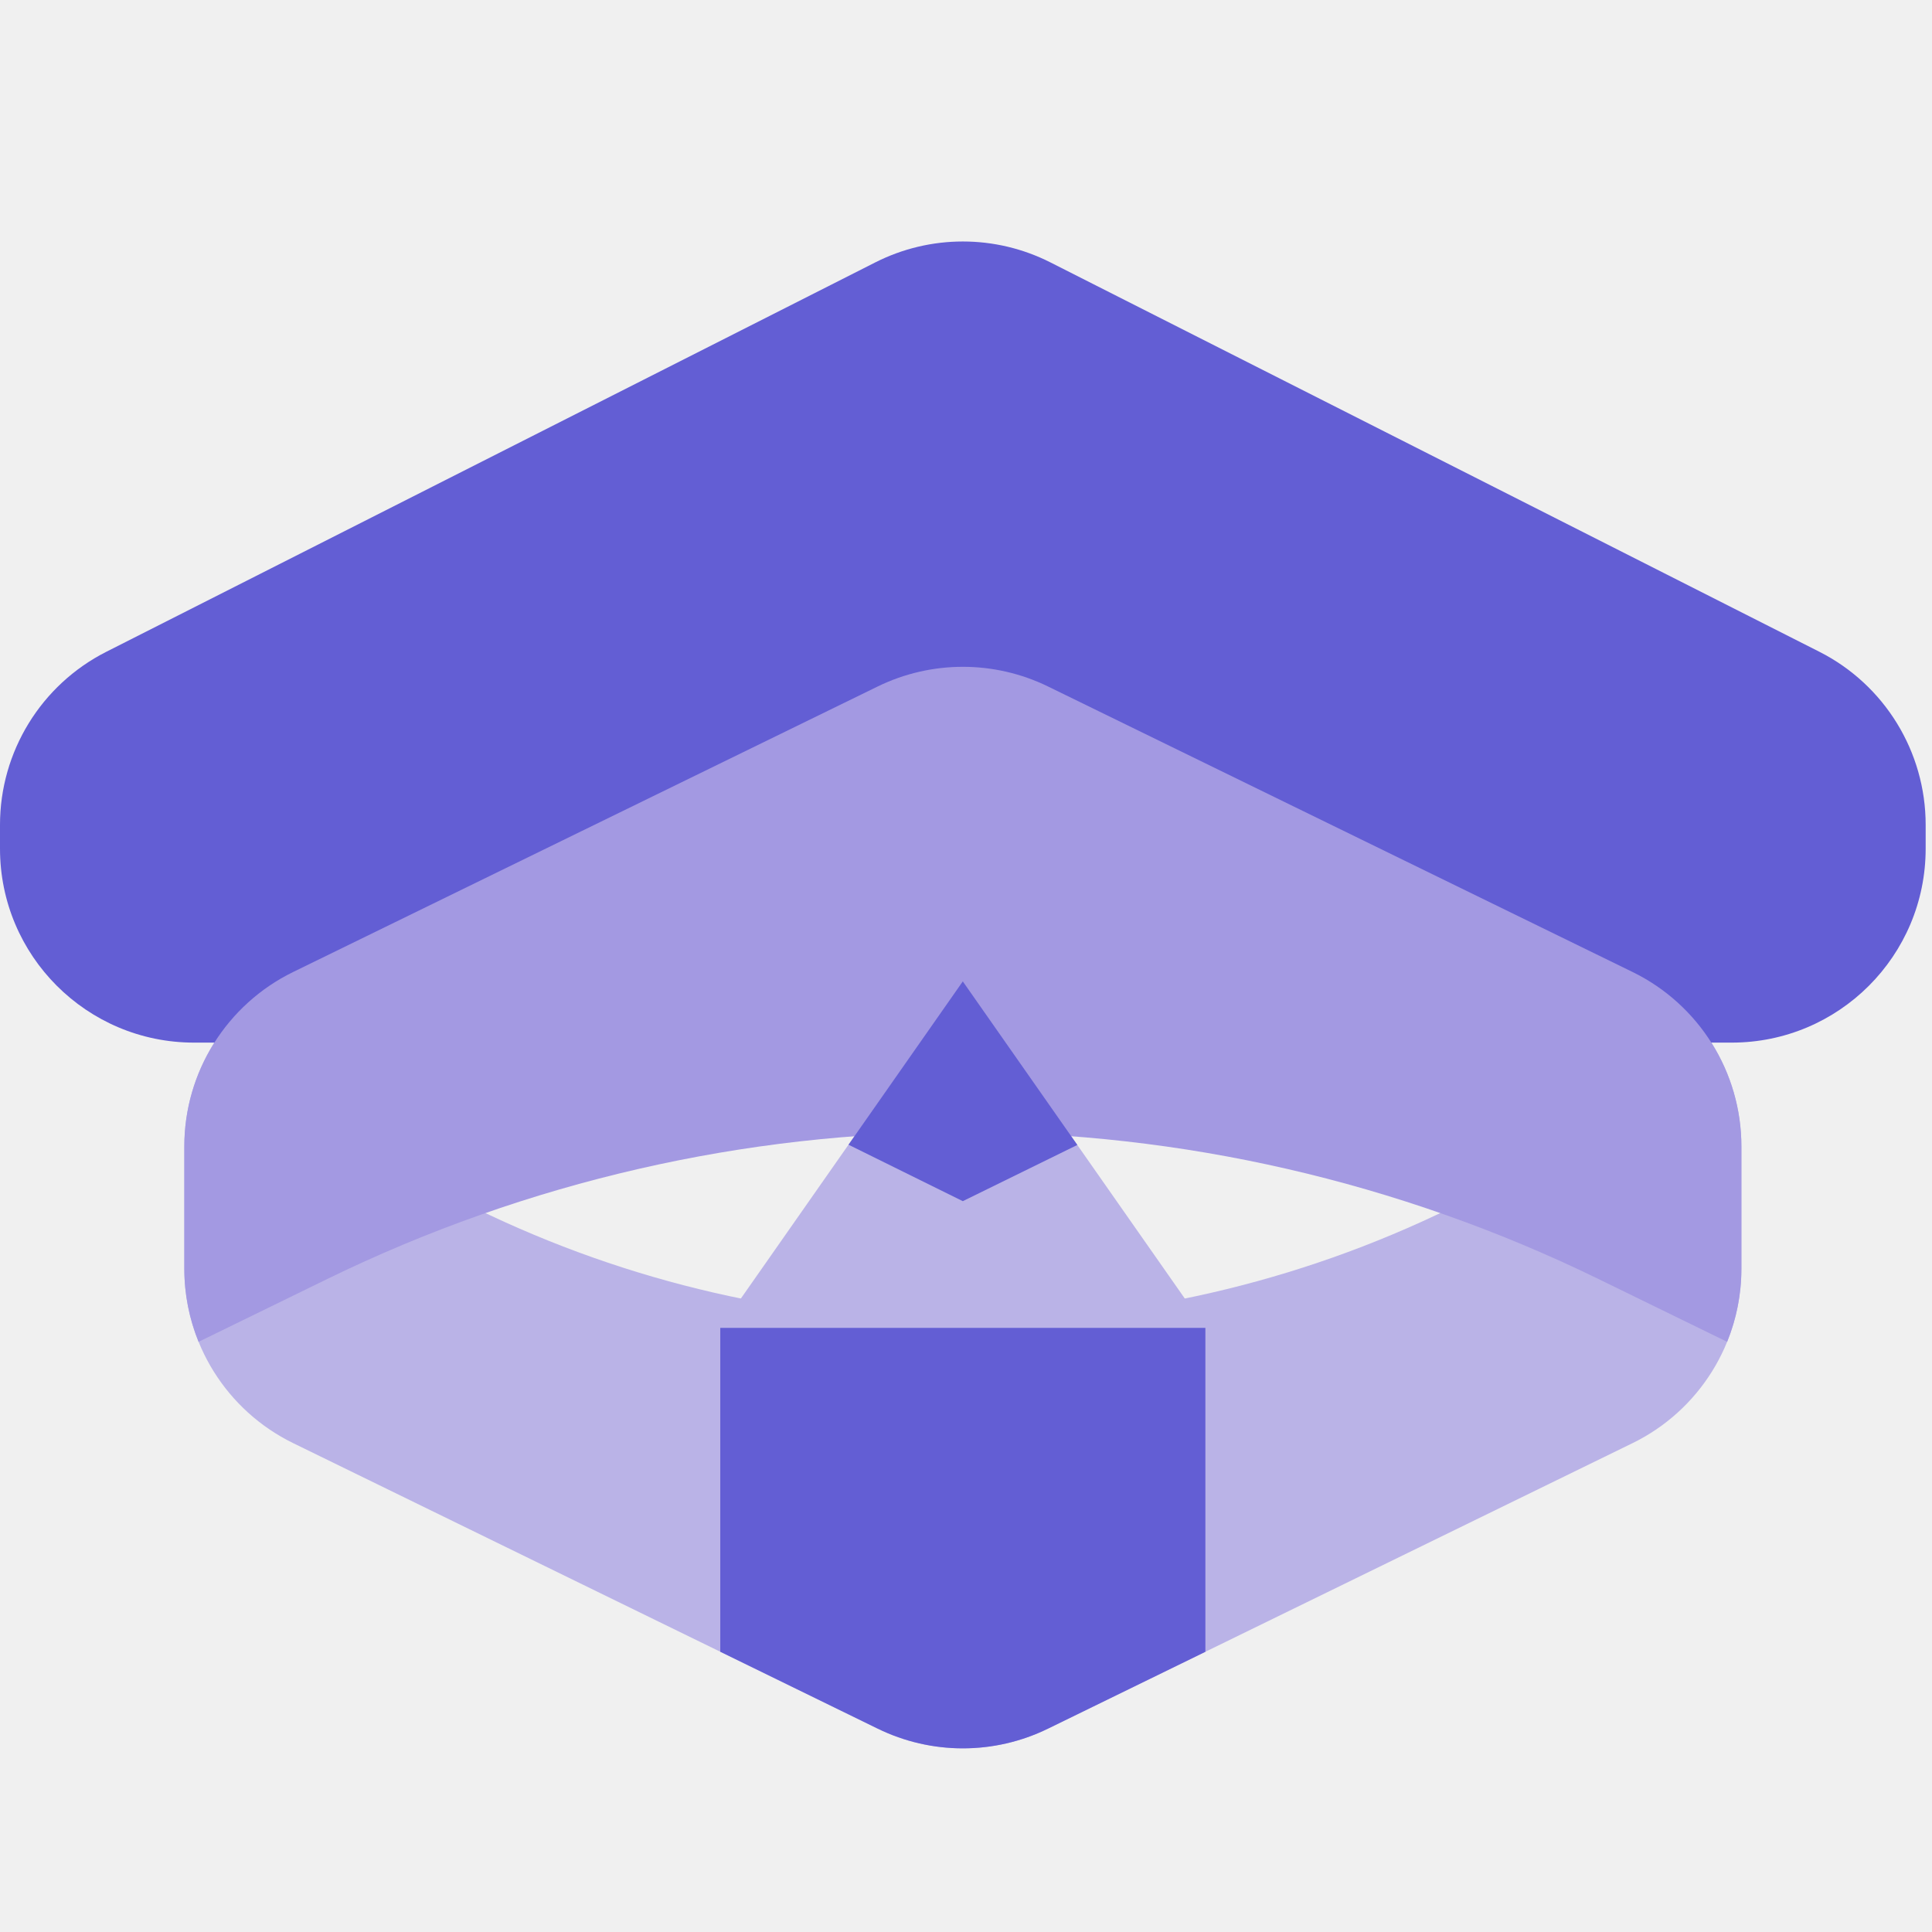
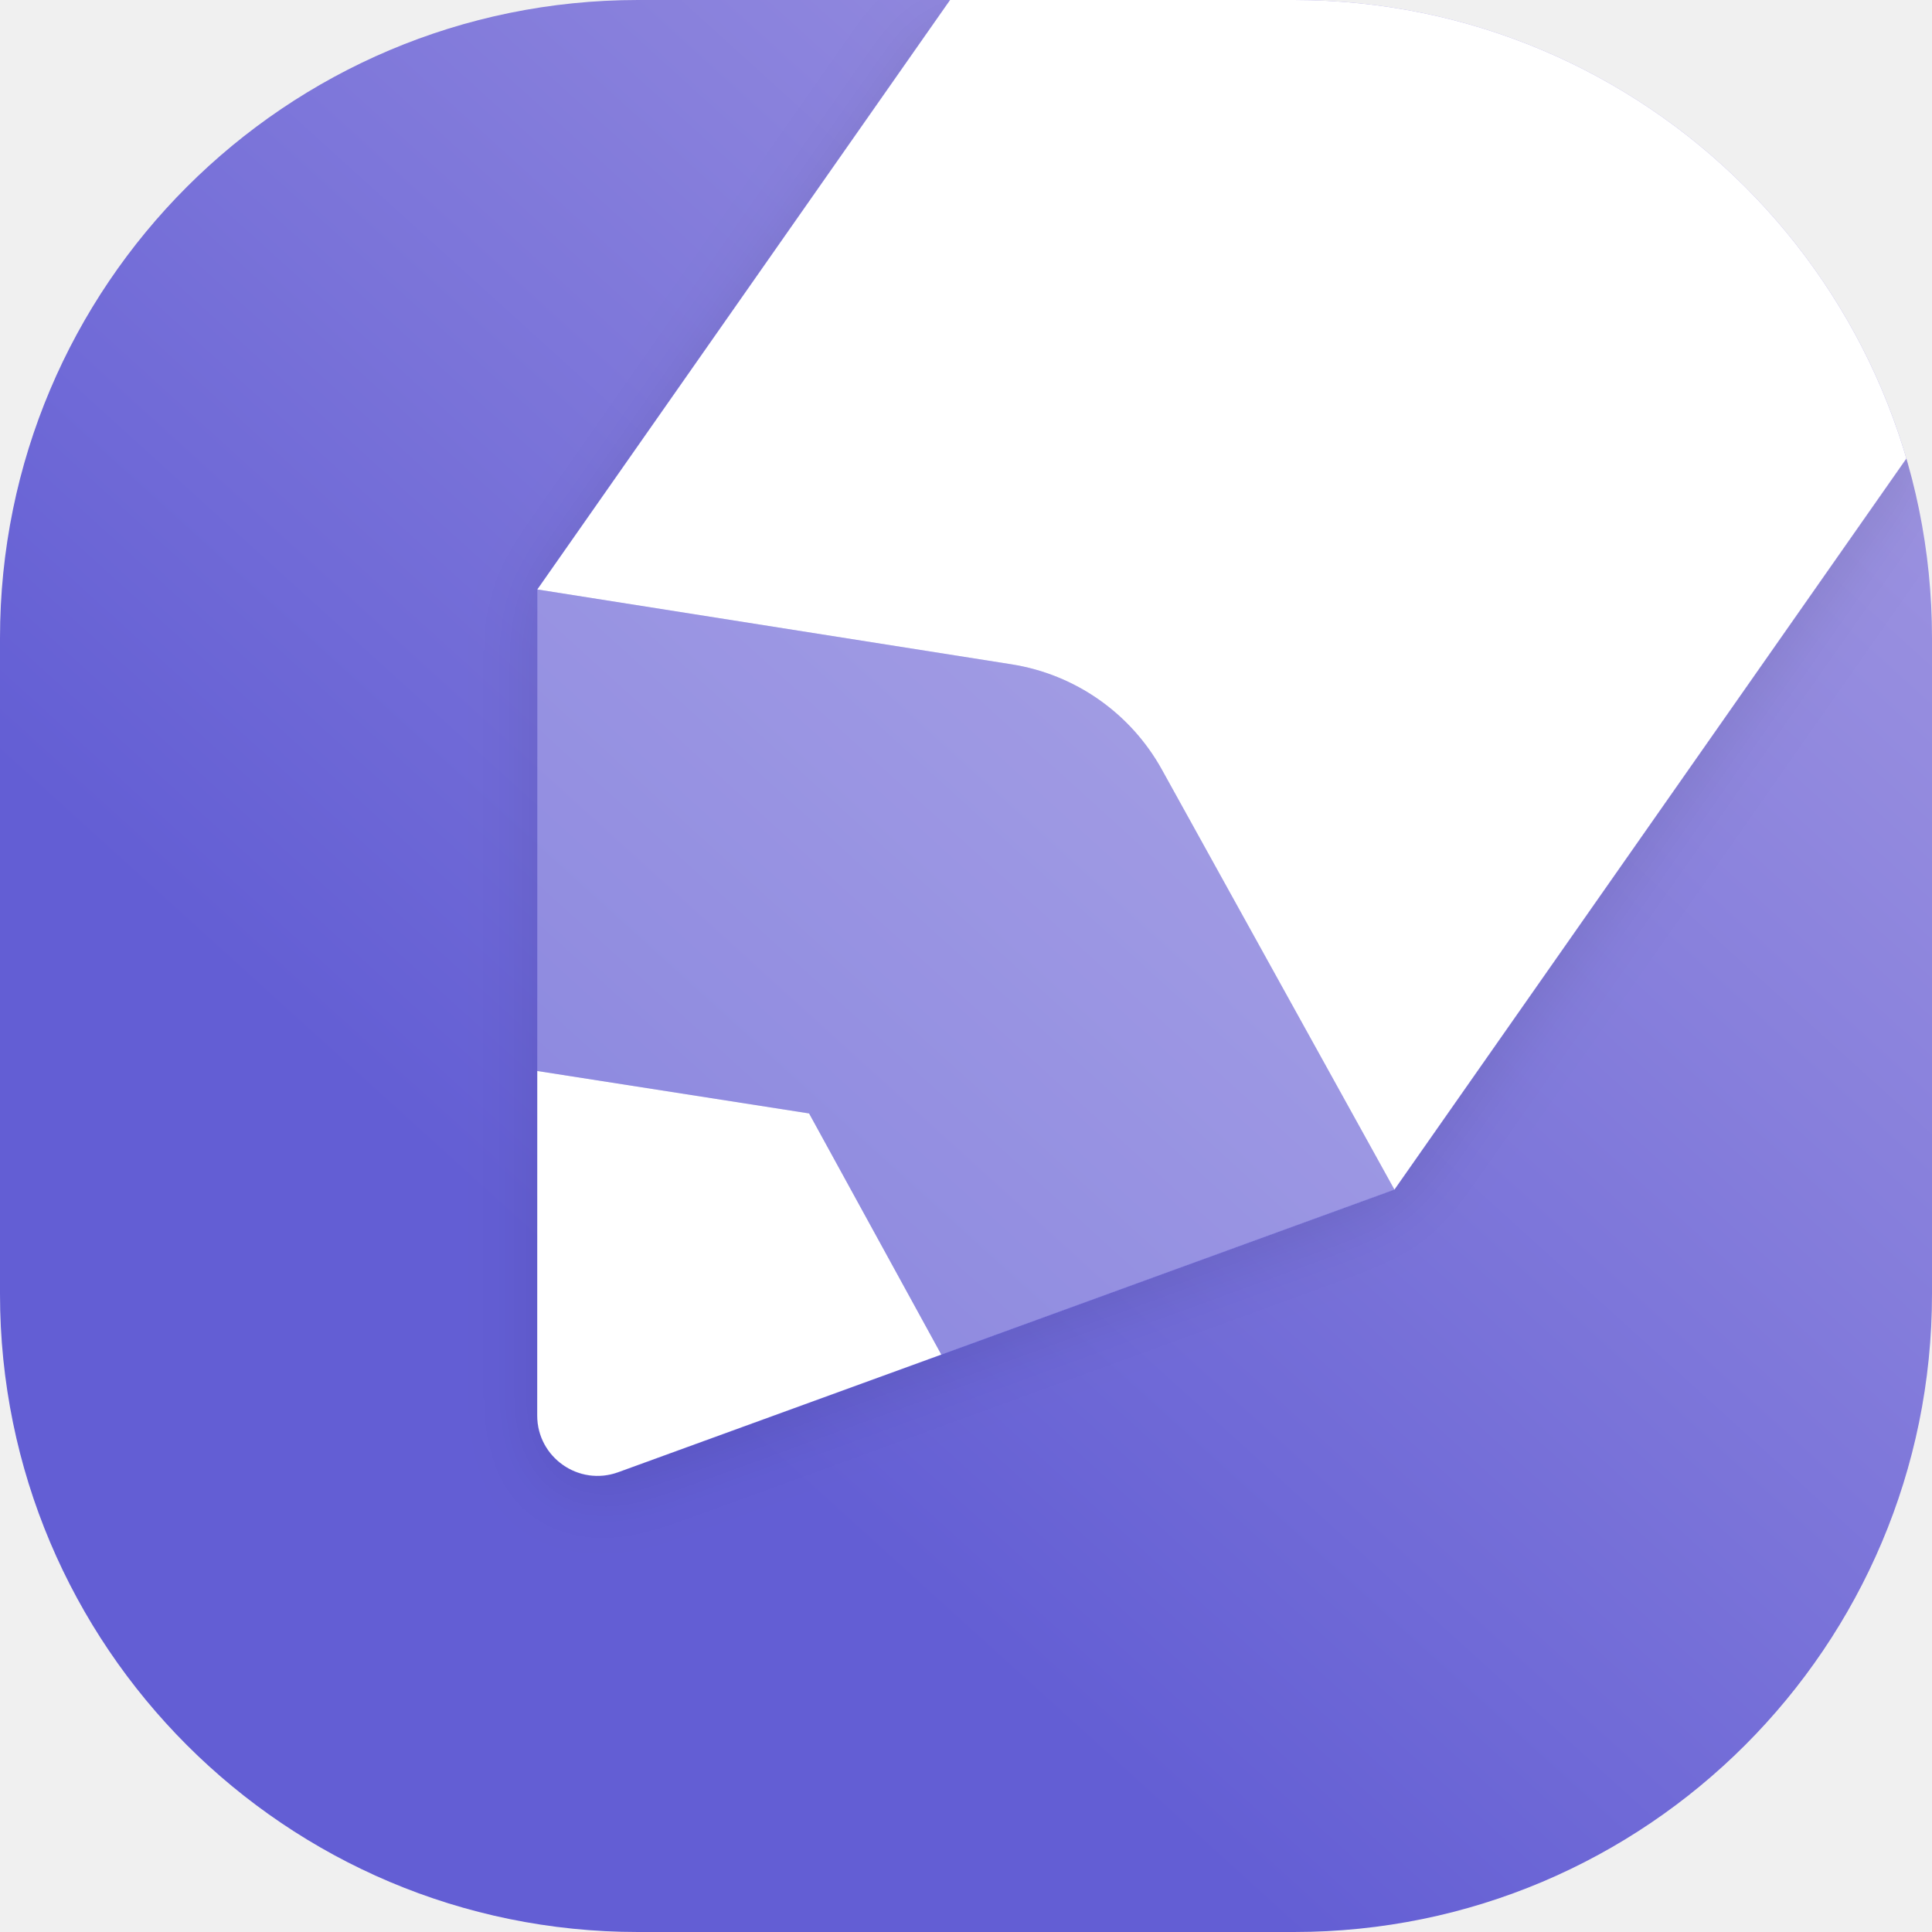
<svg xmlns="http://www.w3.org/2000/svg" width="32" height="32" viewBox="0 0 32 32" fill="none">
-   <path fill-rule="evenodd" clip-rule="evenodd" d="M7.874 20.012V19.99L15.948 16.046L24.022 19.99V20.012C18.927 22.501 12.969 22.501 7.874 20.012ZM4.856 16.099C3.753 16.638 3.053 17.759 3.053 18.987V21.015C3.053 22.243 3.753 23.364 4.856 23.903L14.538 28.632C15.428 29.067 16.468 29.067 17.358 28.632L27.04 23.903C28.143 23.364 28.843 22.243 28.843 21.015V18.987C28.843 17.759 28.143 16.638 27.04 16.099L17.358 11.37C16.468 10.936 15.428 10.936 14.538 11.37L4.856 16.099Z" fill="#BAB3E7" />
-   <path d="M0 13.662C0 12.451 0.681 11.342 1.762 10.795L14.496 4.347C15.409 3.884 16.487 3.884 17.4 4.347L30.134 10.795C31.214 11.342 31.895 12.451 31.895 13.662V14.056C31.895 15.831 30.457 17.269 28.682 17.269H22.696L15.988 13.662L7.793 17.269H3.214C1.439 17.269 0 15.831 0 14.056V13.662Z" fill="#635ED4" />
-   <path d="M19.965 21.995L15.947 16.255L11.93 21.995V25.826H19.965V21.995Z" fill="#BAB3E7" />
-   <path d="M19.965 27.359L17.358 28.632C16.468 29.067 15.428 29.067 14.538 28.632L11.93 27.358V21.994H19.965V27.359Z" fill="#635ED4" />
-   <path d="M3.289 22.225C3.136 21.847 3.053 21.438 3.053 21.015V18.987C3.053 17.759 3.753 16.638 4.856 16.099L14.538 11.37C15.428 10.936 16.468 10.936 17.358 11.37L27.04 16.099C28.143 16.638 28.843 17.759 28.843 18.987V21.015C28.843 21.438 28.76 21.847 28.607 22.225L26.475 21.184C19.831 17.942 12.065 17.942 5.421 21.184L3.289 22.225Z" fill="#A399E2" />
-   <path d="M17.844 18.964L15.947 19.895L14.054 18.96L15.947 16.255L17.844 18.964Z" fill="#635ED4" />
+   <g clip-path="url(#clip0_243_821)">
+     <path d="M21.432 0H10.568C4.731 0 0 4.731 0 10.568V21.432C0 27.268 4.731 32 10.568 32H21.432C27.268 32 32 27.268 32 21.432V10.568C32 4.731 27.268 0 21.432 0Z" fill="url(#paint0_linear_243_821)" />
+     <mask id="mask0_243_821" style="mask-type:alpha" maskUnits="userSpaceOnUse" x="0" y="0" width="32" height="32">
+       <path d="M21.432 0H10.568C4.731 0 0 4.731 0 10.568V21.432C0 27.268 4.731 32 10.568 32H21.432C27.268 32 32 27.268 32 21.432V10.568C32 4.731 27.268 0 21.432 0Z" fill="url(#paint1_linear_243_821)" />
+     </mask>
+     <g mask="url(#mask0_243_821)">
+       <g filter="url(#filter0_d_243_821)">
+         <path d="M17.889 -3.074L24.07 -2.099C26.18 -1.766 28.02 -0.478 29.054 1.391L32.085 6.866L23.097 19.702L23.094 19.7L19.245 12.748C18.728 11.813 17.808 11.169 16.753 11.003L8.904 9.764L8.901 9.762L17.889 -3.074Z" fill="white" />
+         <path d="M8.899 17.739L13.401 18.442L15.591 22.436L10.24 24.384C9.588 24.622 8.898 24.139 8.898 23.445L8.899 17.739Z" fill="white" />
+         <path d="M15.591 22.436L13.401 18.442L8.899 17.739L8.901 9.762L8.904 9.764L16.753 11.003C17.808 11.169 18.728 11.813 19.245 12.748L23.094 19.7L23.097 19.702L15.591 22.436Z" fill="white" fill-opacity="0.25" />
+       </g>
+     </g>
+   </g>
+   <defs>
+     <filter id="filter0_d_243_821" x="7.712" y="-4.023" width="25.558" height="29.892" filterUnits="userSpaceOnUse" color-interpolation-filters="sRGB">
+       <feFlood flood-opacity="0" result="BackgroundImageFix" />
+       <feColorMatrix in="SourceAlpha" type="matrix" values="0 0 0 0 0 0 0 0 0 0 0 0 0 0 0 0 0 0 127 0" result="hardAlpha" />
+       <feOffset dy="0.237" />
+       <feGaussianBlur stdDeviation="0.593" />
+       <feComposite in2="hardAlpha" operator="out" />
+       <feColorMatrix type="matrix" values="0 0 0 0 0 0 0 0 0 0 0 0 0 0 0 0 0 0 0.1 0" />
+       <feBlend mode="normal" in2="BackgroundImageFix" result="effect1_dropShadow_243_821" />
+       <feBlend mode="normal" in="SourceGraphic" in2="effect1_dropShadow_243_821" result="shape" />
+     </filter>
+     <linearGradient id="paint0_linear_243_821" x1="5.548" y1="29.127" x2="30.188" y2="1.958" gradientUnits="userSpaceOnUse">
+       <stop offset="0.23" stop-color="#635ED4" />
+       <stop offset="1" stop-color="#A399E2" />
+     </linearGradient>
+     <linearGradient id="paint1_linear_243_821" x1="5.548" y1="29.127" x2="30.188" y2="1.958" gradientUnits="userSpaceOnUse">
+       <stop offset="0.23" stop-color="#635ED4" />
+       <stop offset="1" stop-color="#A399E2" />
+     </linearGradient>
+     <clipPath id="clip0_243_821">
+       <rect width="32" height="32" fill="white" />
+     </clipPath>
+   </defs>
</svg>
